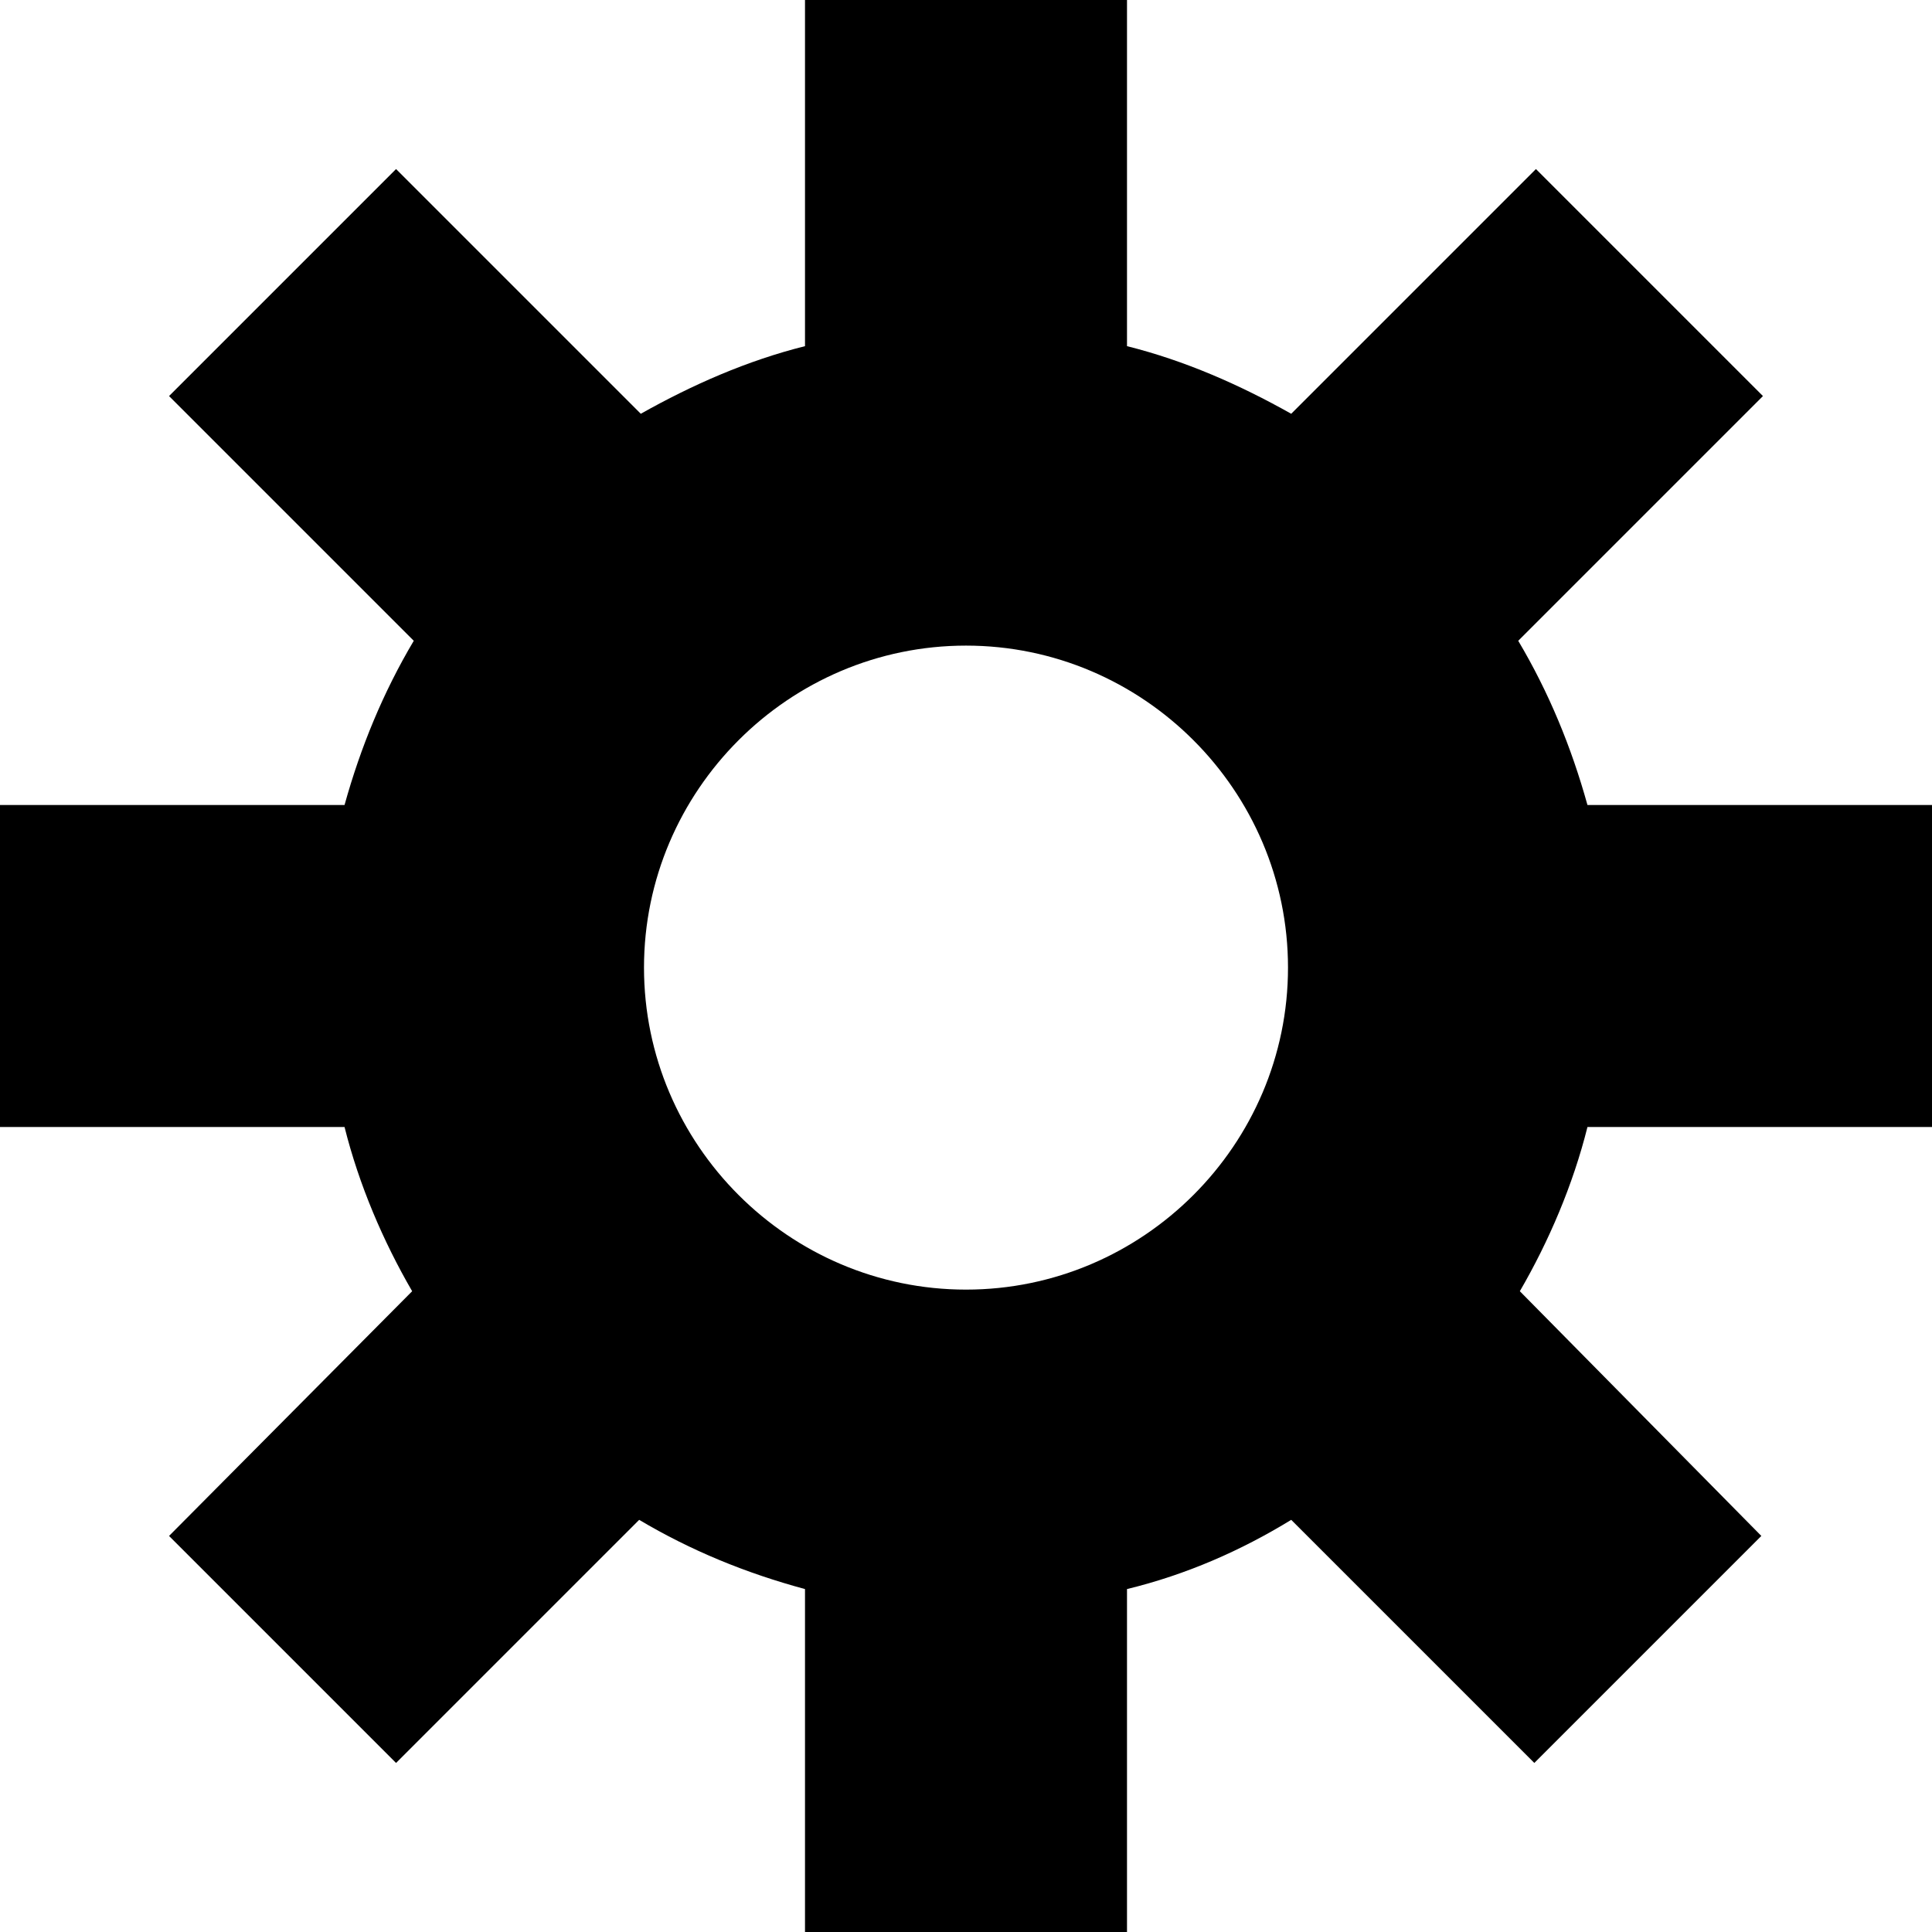
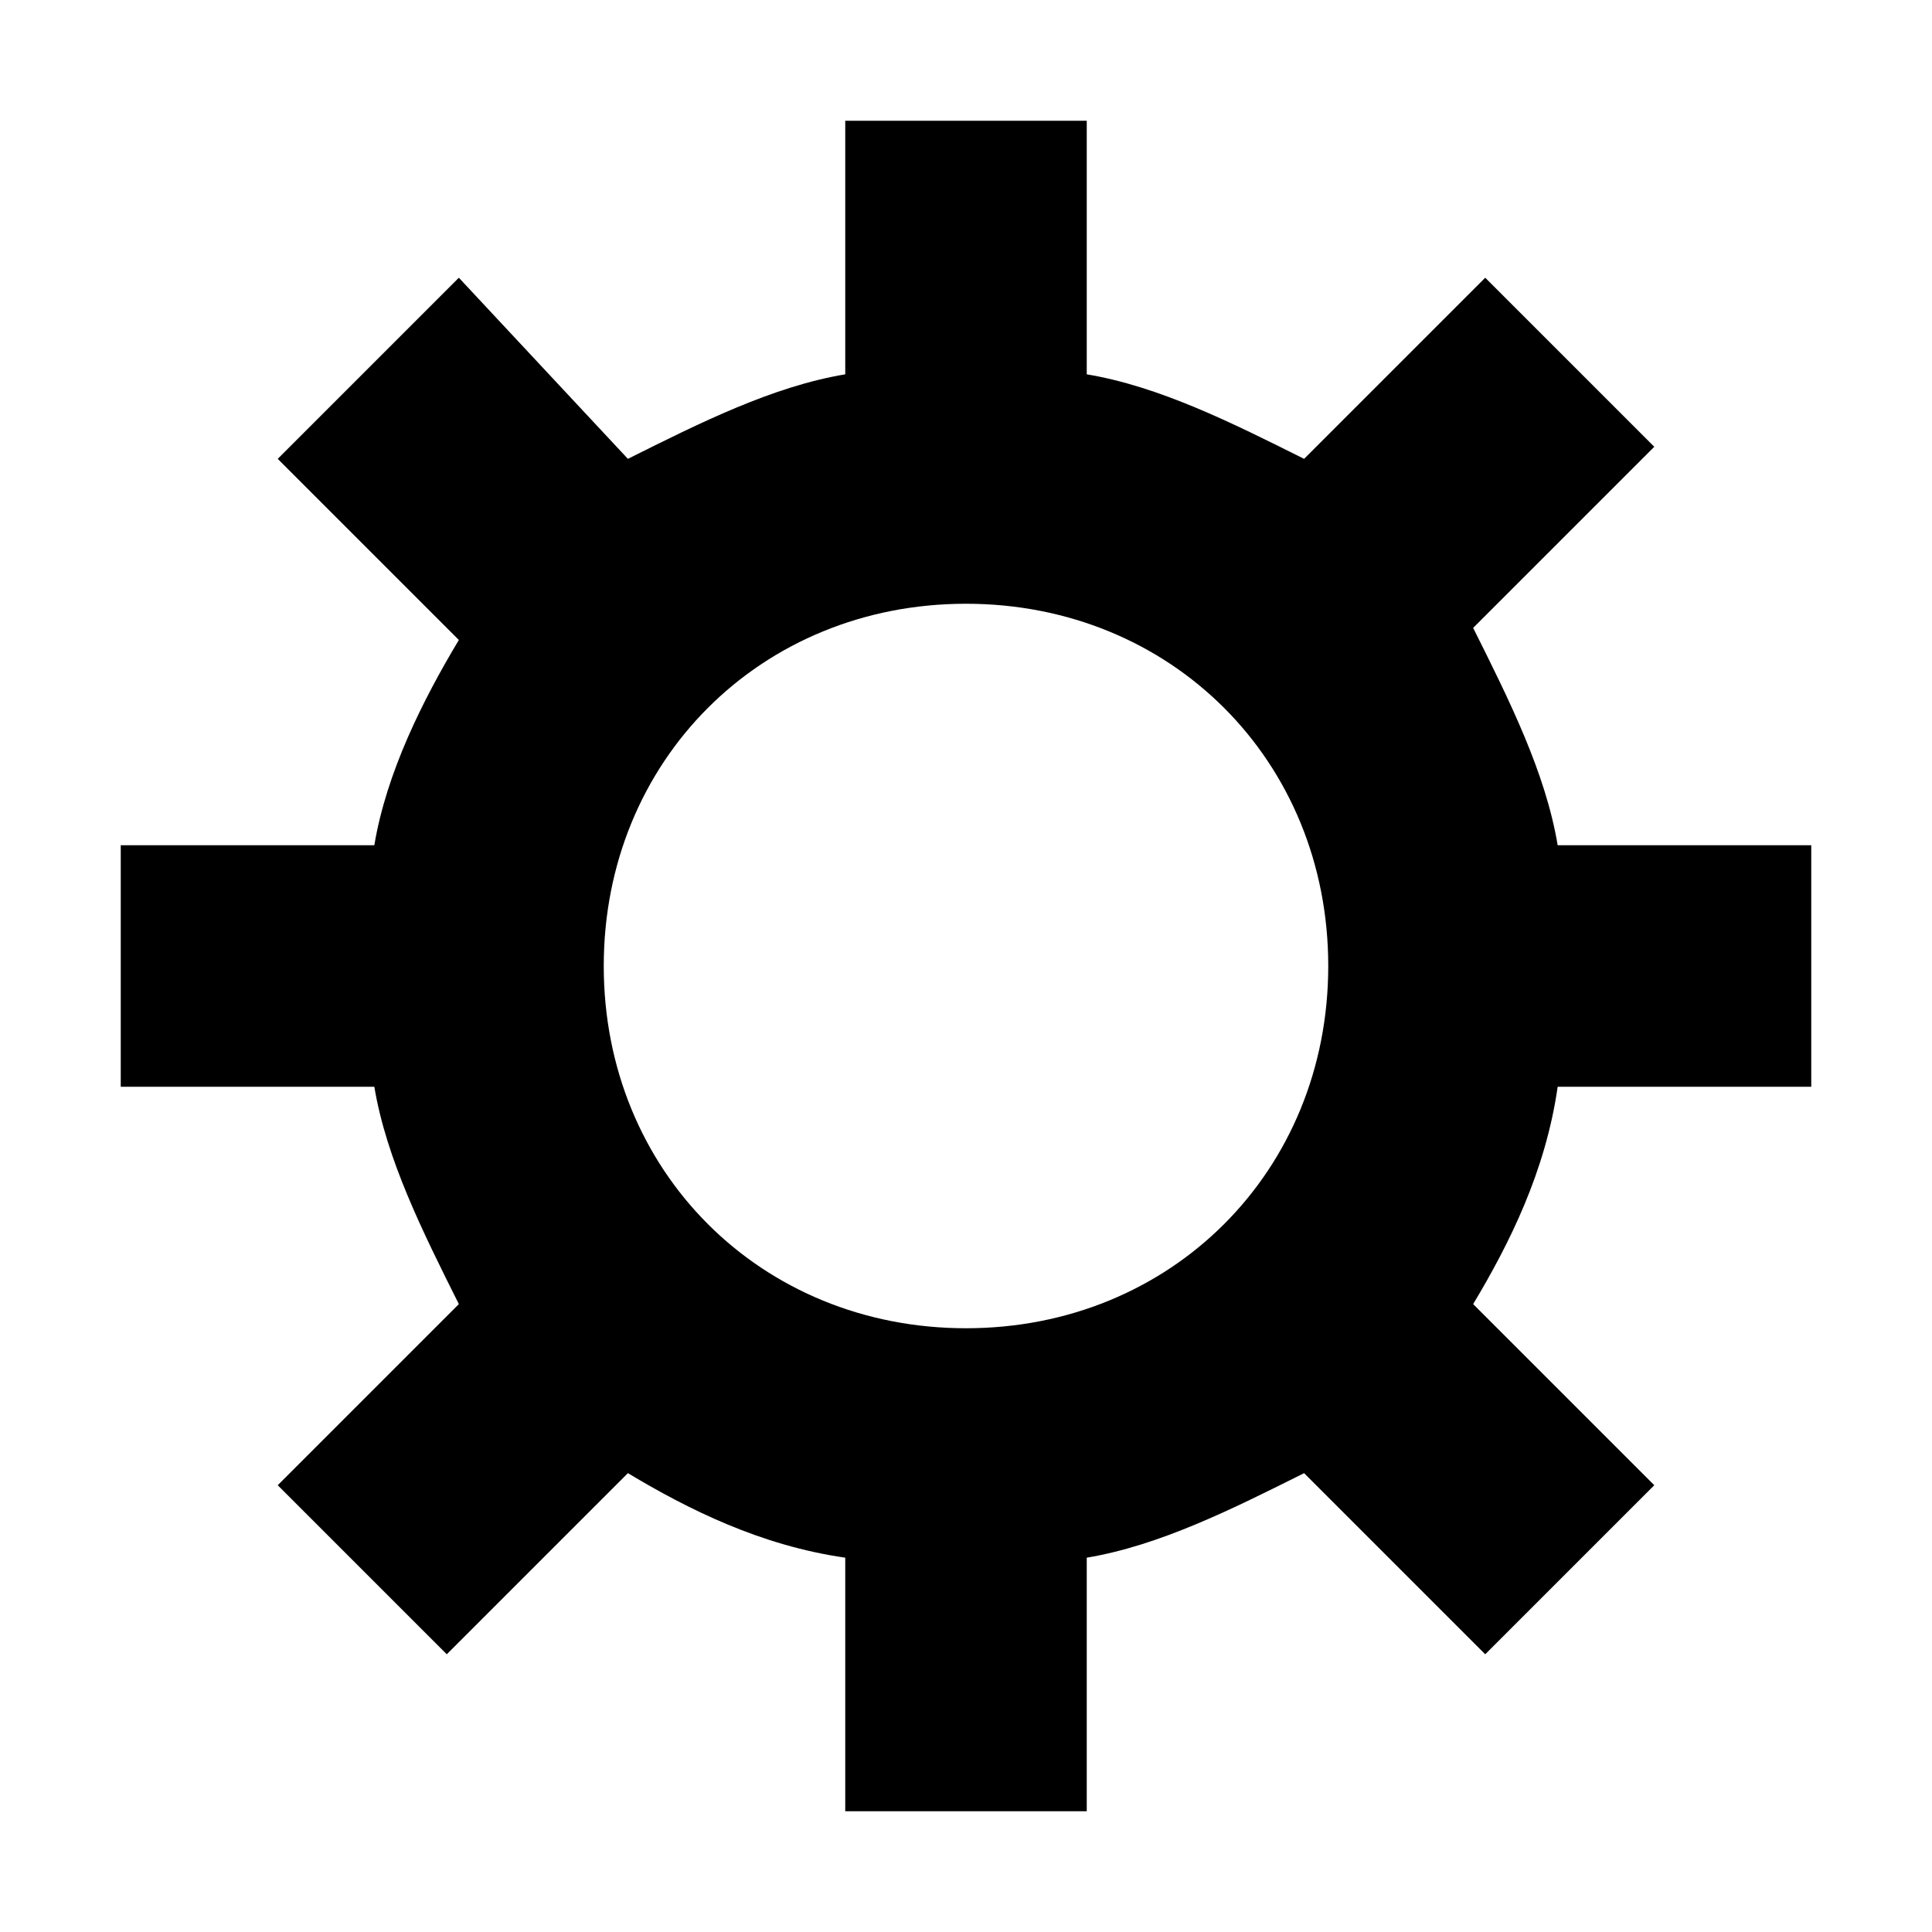
- <svg xmlns="http://www.w3.org/2000/svg" version="1.1" id="Layer_1" x="0px" y="0px" viewBox="0 0 12 12" style="enable-background:new 0 0 12 12;" xml:space="preserve">
-   <path d="M12,7V5H9.86C9.76,4.64,9.62,4.3,9.43,3.98l1.52-1.52L9.54,1.05L8.02,2.57C7.7,2.39,7.36,2.24,7,2.15V0H5v2.15  C4.64,2.24,4.3,2.39,3.98,2.57L2.46,1.05L1.05,2.46l1.52,1.52C2.38,4.3,2.24,4.64,2.14,5H0v2h2.14c0.09,0.36,0.24,0.71,0.42,1.02  L1.05,9.54l1.41,1.41l1.51-1.51C4.29,9.63,4.63,9.77,5,9.87V12h2V9.87c0.37-0.09,0.71-0.24,1.02-0.43l1.51,1.51l1.41-1.41L9.44,8.02  C9.62,7.71,9.77,7.36,9.86,7H12z M6,8.01c-1.1,0-2-0.9-2-2c0-1.1,0.9-2,2-2s2,0.9,2,2C8,7.11,7.1,8.01,6,8.01z" />
+ <svg xmlns="http://www.w3.org/2000/svg" version="1.1" id="Layer_1" x="0px" y="0px" viewBox="0 0 16 16" style="enable-background:new 0 0 16 16;" xml:space="preserve">
+   <path d="M15,9V7h-2.1c-0.1-0.6-0.4-1.2-0.7-1.8l1.5-1.5l-1.4-1.4l-1.5,1.5C10.2,3.5,9.6,3.2,9,3.1V1H7v2.1  C6.4,3.2,5.8,3.5,5.2,3.8L3.8,2.3L2.3,3.8l1.5,1.5C3.5,5.8,3.2,6.4,3.1,7H1v2h2.1c0.1,0.6,0.4,1.2,0.7,1.8l-1.5,1.5l1.4,1.4l1.5-1.5  c0.5,0.3,1.1,0.6,1.8,0.7V15h2v-2.1c0.6-0.1,1.2-0.4,1.8-0.7l1.5,1.5l1.4-1.4l-1.5-1.5c0.3-0.5,0.6-1.1,0.7-1.8H15z M8,11  c-1.7,0-3-1.3-3-3s1.3-3,3-3s3,1.3,3,3S9.7,11,8,11z" />
</svg>
